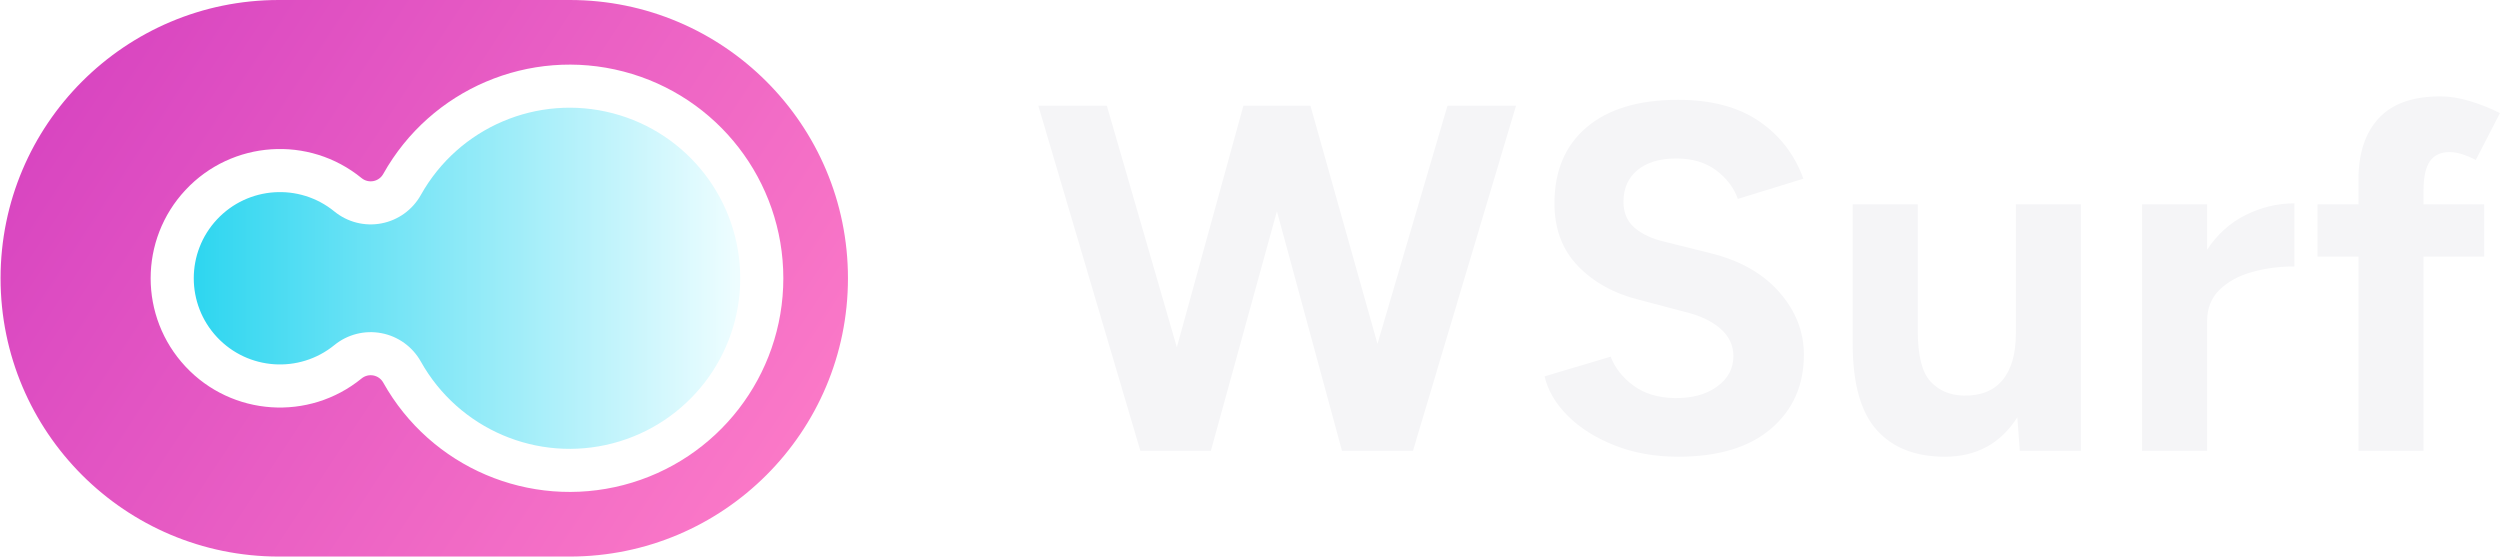
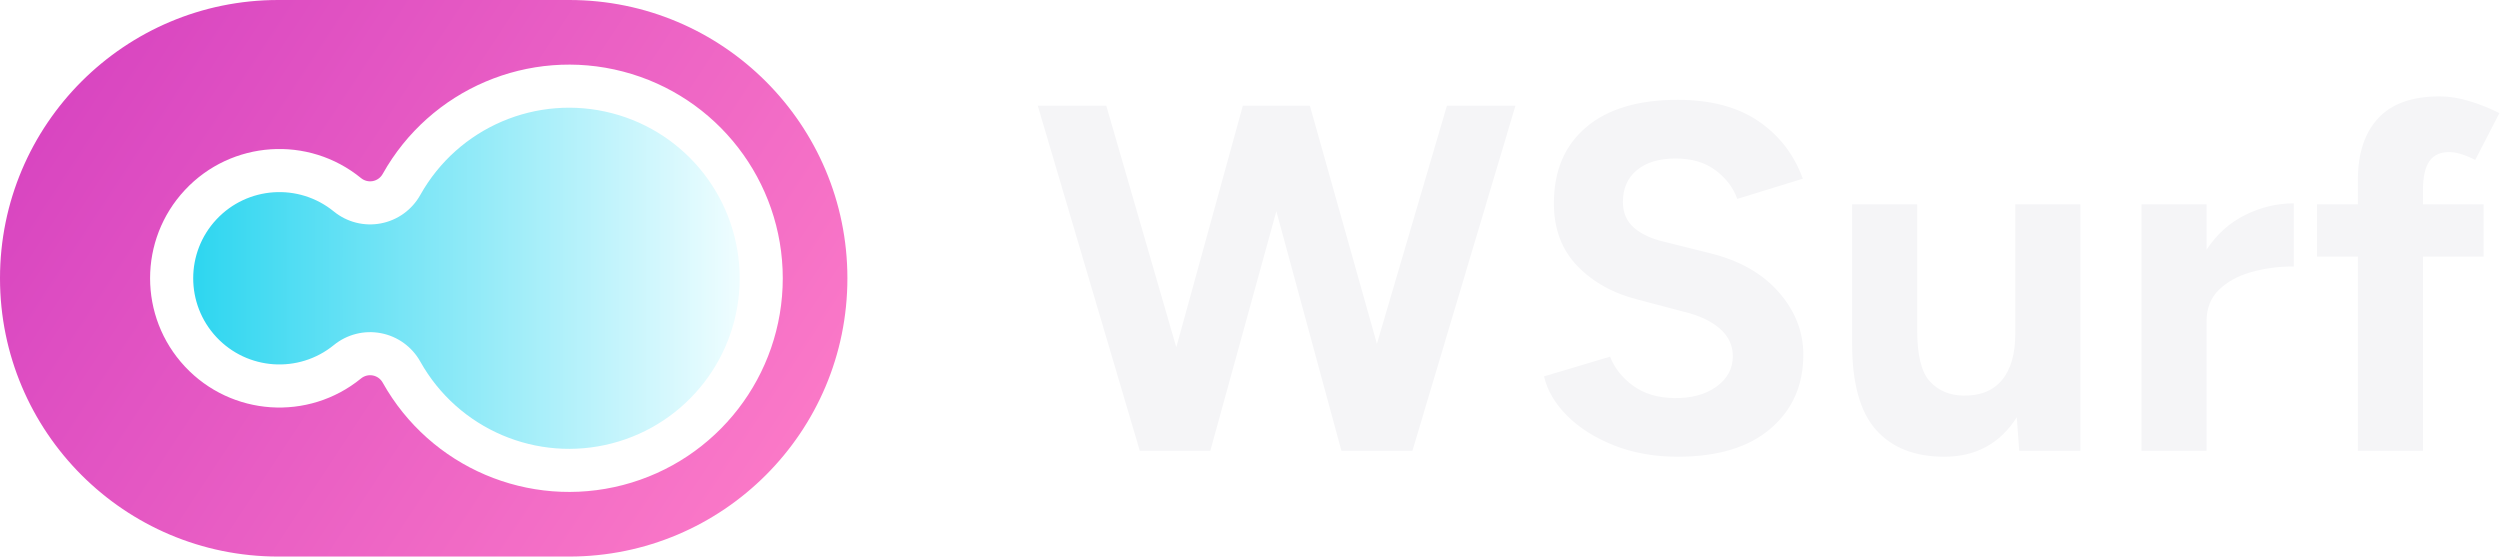
- <svg xmlns="http://www.w3.org/2000/svg" viewBox="0 0 556.75 124.00" width="557" height="124" role="img" aria-label="WSurf">
+ <svg xmlns="http://www.w3.org/2000/svg" viewBox="0 0 557.00 124.00" width="557" height="124" role="img" aria-label="WSurf">
  <defs>
    <linearGradient id="t" x1="40" y1="202" x2="984" y2="822" gradientUnits="userSpaceOnUse">
      <stop offset="0" stop-color="#D43FC0" />
      <stop offset="1" stop-color="#FF7FC8" />
    </linearGradient>
    <linearGradient id="k" x1="260" y1="512" x2="860" y2="512" gradientUnits="userSpaceOnUse">
      <stop offset="0" stop-color="#2FD6F0" />
      <stop offset="1" stop-color="#EEFDFF" />
    </linearGradient>
  </defs>
  <g transform="translate(-8.000 -40.400) scale(0.2)">
    <path fill="url(#t)" fill-rule="evenodd" d="M350 202H674A310 310 0 0 1 674 822H350A310 310 0 0 1 350 202ZM442.2 400.4A16 16 0 0 0 466.3 395.8A238 238 0 1 1 466.3 628.2A16 16 0 0 0 442.2 623.6A144 144 0 1 1 442.2 400.4Z" />
    <path fill="url(#k)" d="M411.9 437.6A64 64 0 0 0 508.2 419.2A190 190 0 1 1 508.2 604.8A64 64 0 0 0 411.9 586.4A96 96 0 1 1 411.9 437.6Z" />
  </g>
  <path fill="#F5F5F7" transform="translate(230.336 100.440) scale(0.10983)" d="M215 0 8 -700H147L289 -210L424 -700H560L696 -217L838 -700H977L768 0H624L492 -486L358 0ZM1306 12Q1235 12 1177 -11Q1119 -34 1082 -71Q1045 -108 1035 -151L1169 -191Q1182 -157 1215 -132.5Q1248 -108 1298 -107Q1351 -106 1384.5 -130Q1418 -154 1418 -192Q1418 -225 1391.5 -248Q1365 -271 1319 -282L1228 -306Q1151 -325 1103 -374.5Q1055 -424 1055 -502Q1055 -601 1120.5 -656.5Q1186 -712 1306 -712Q1406 -712 1469.5 -669Q1533 -626 1560 -552L1427 -511Q1415 -545 1383 -569Q1351 -593 1302 -593Q1252 -593 1223.5 -569.5Q1195 -546 1195 -505Q1195 -472 1217.5 -452.5Q1240 -433 1279 -424L1371 -401Q1461 -379 1511 -322Q1561 -265 1561 -195Q1561 -102 1494.5 -45Q1428 12 1306 12ZM1847 12Q1757 12 1708.5 -42.5Q1660 -97 1660 -217V-500H1792V-244Q1792 -169 1817.5 -141Q1843 -113 1885 -112Q1937 -111 1964 -143.5Q1991 -176 1991 -238V-500H2123V0H1999L1994 -68Q1943 12 1847 12ZM2247 0V-500H2379V-408Q2410 -455 2457.5 -478.5Q2505 -502 2556 -502V-374Q2510 -374 2469.5 -362.5Q2429 -351 2404 -326.5Q2379 -302 2379 -263V0ZM2686 0V-394H2603V-500H2686V-550Q2686 -630 2727 -674.5Q2768 -719 2852 -719Q2881 -719 2913.5 -709Q2946 -699 2973 -685L2924 -590Q2893 -606 2871 -606Q2844 -606 2831 -587.5Q2818 -569 2818 -528V-500H2941V-394H2818V0Z" />
</svg>
